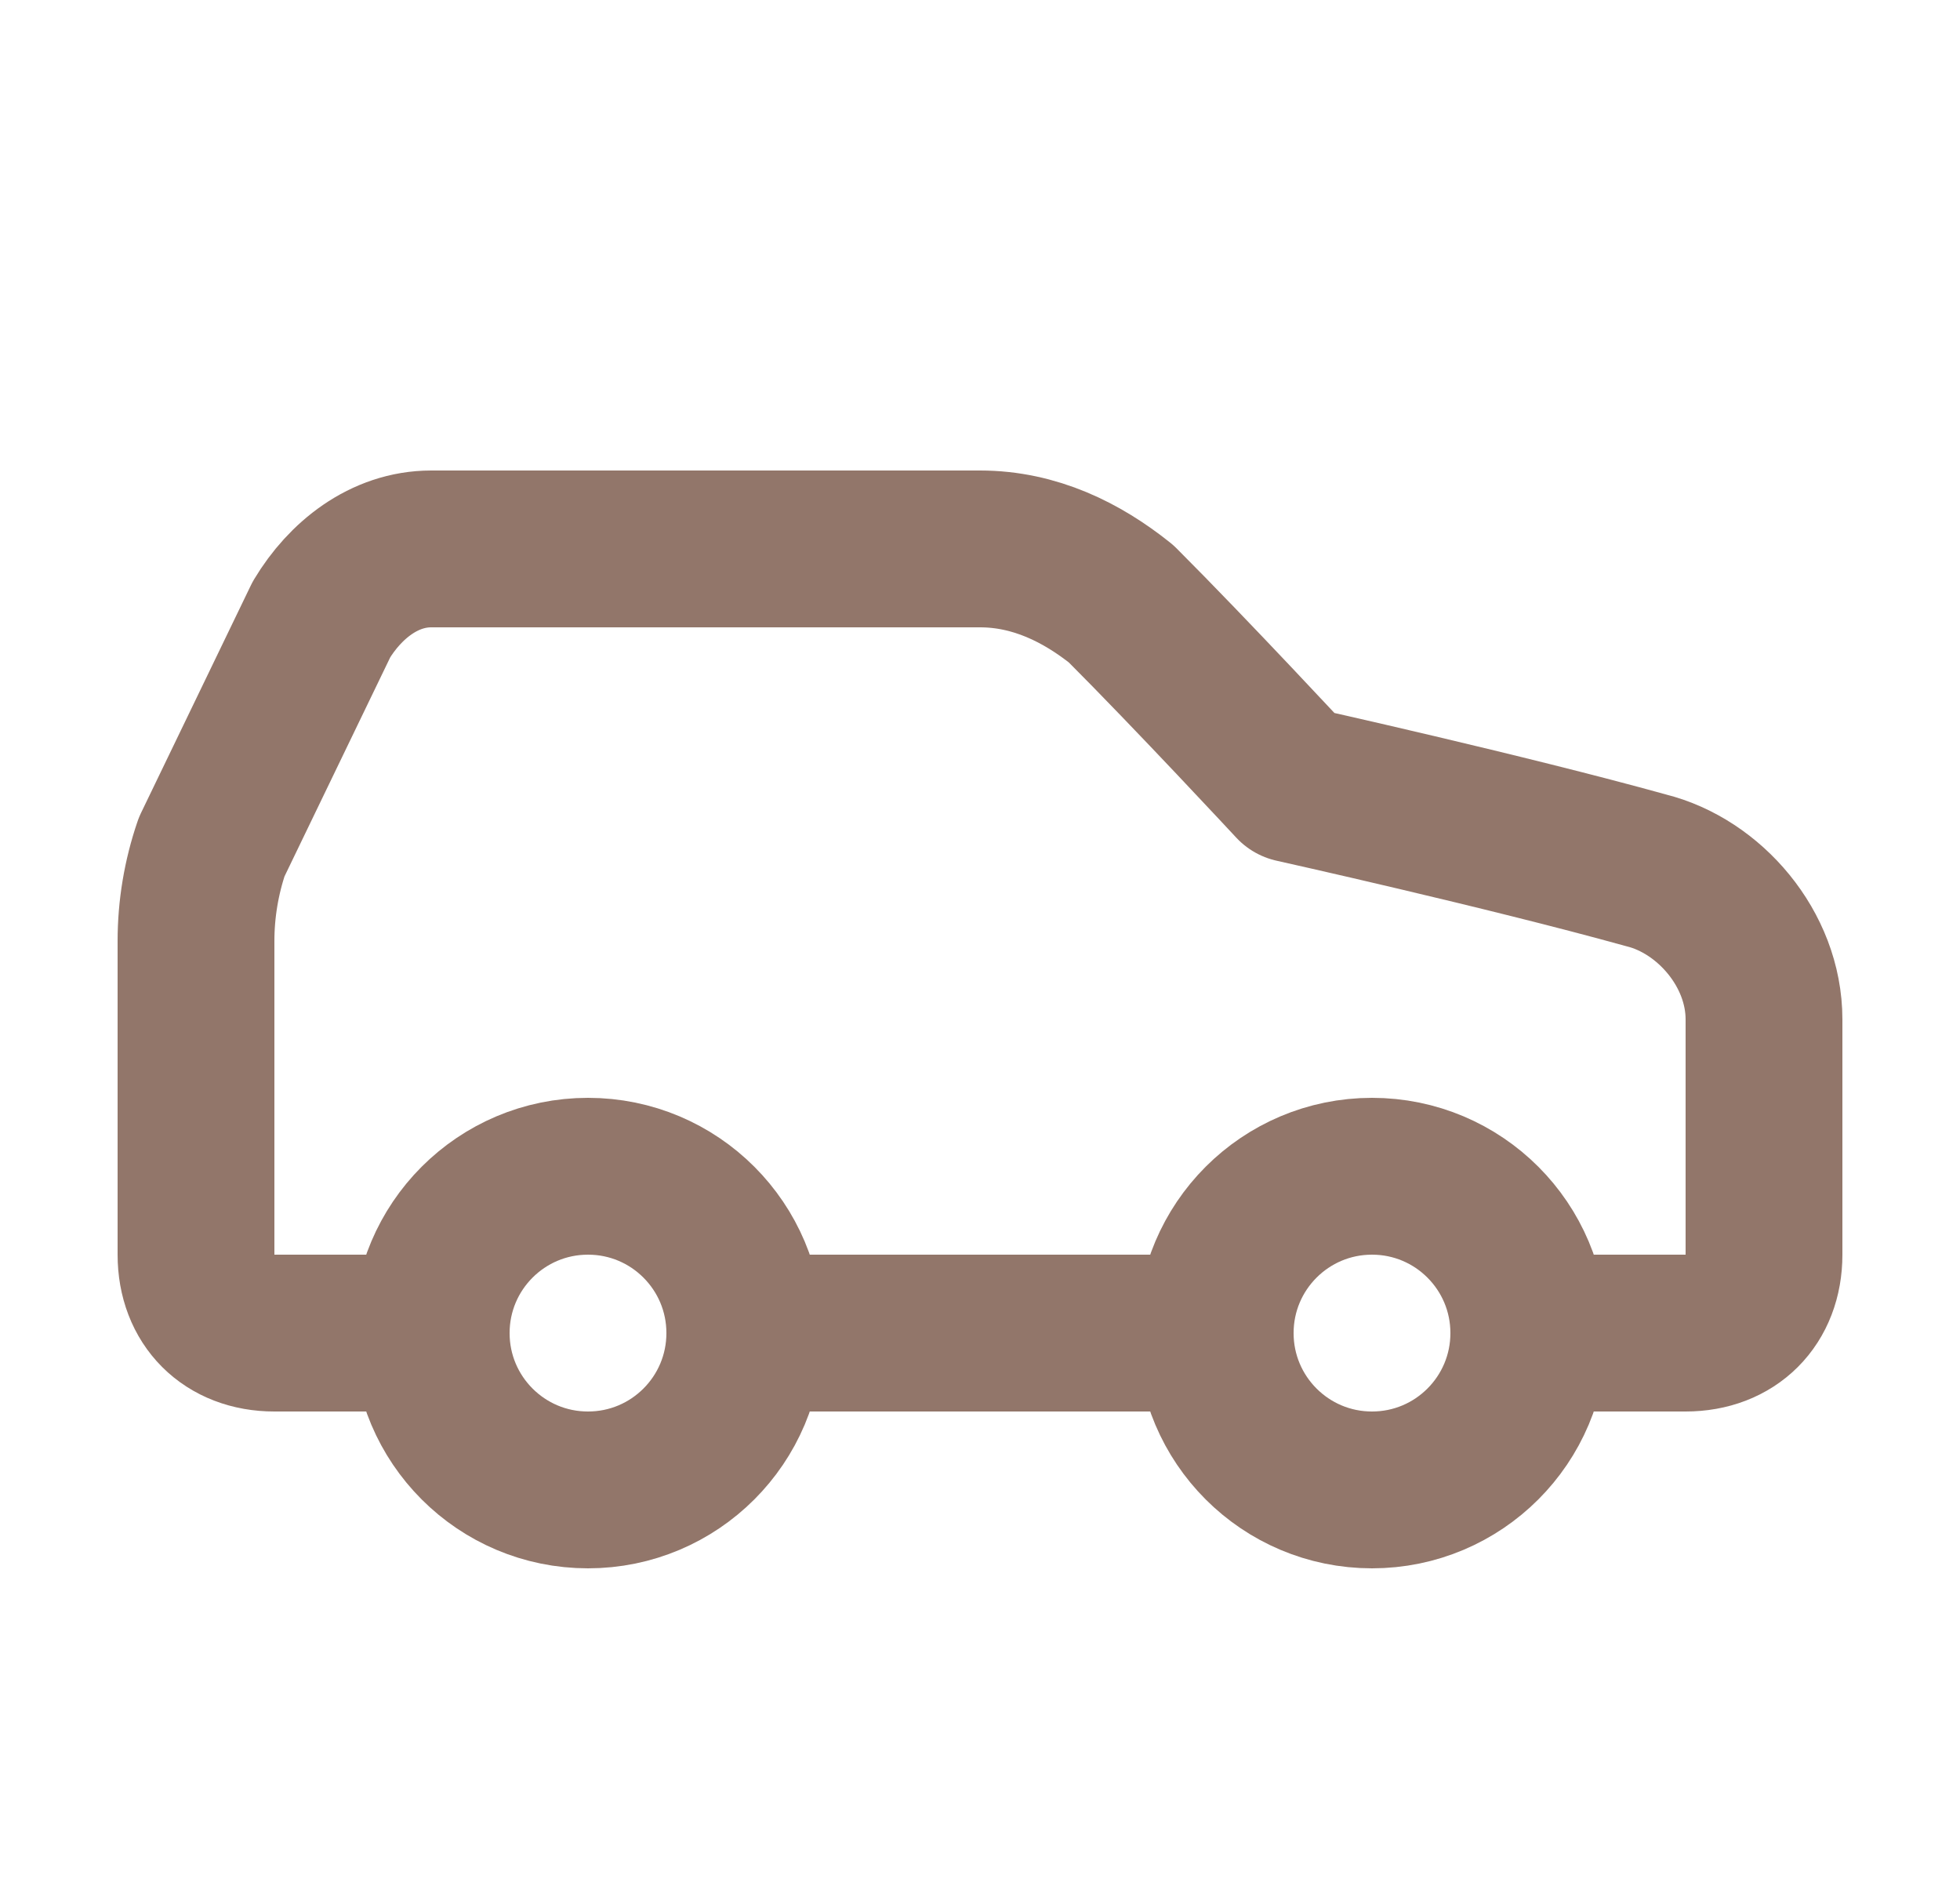
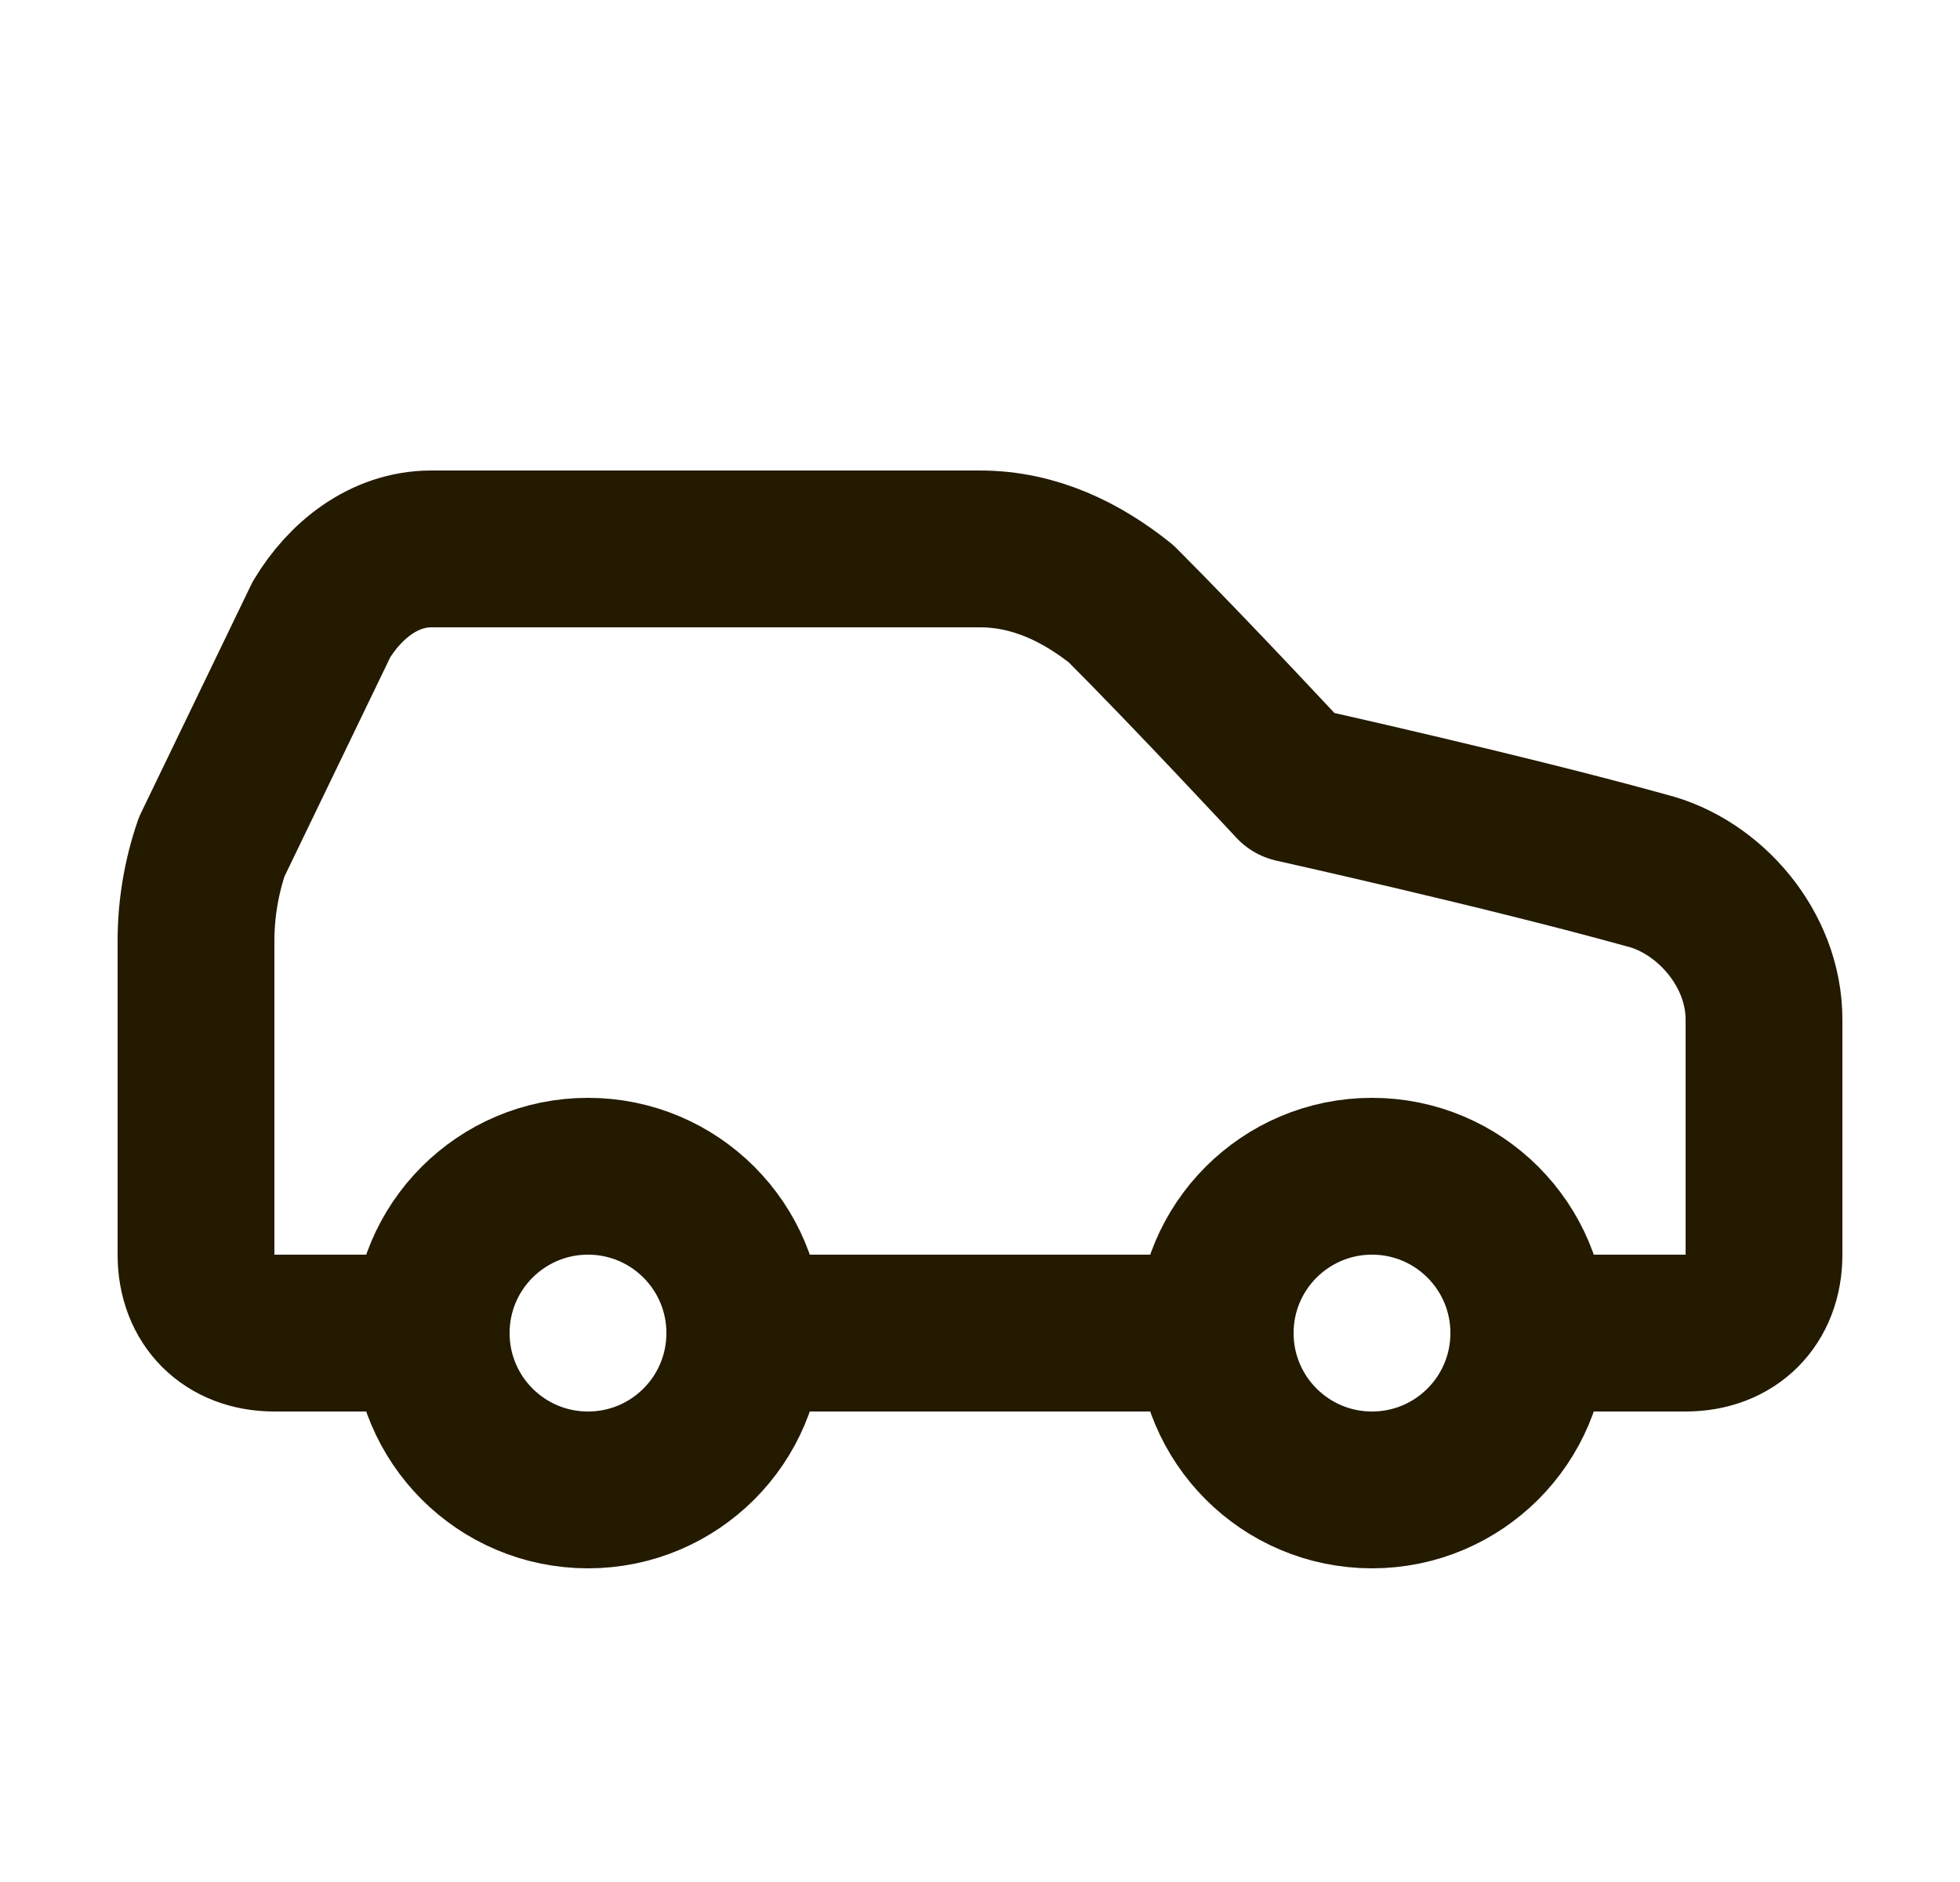
<svg xmlns="http://www.w3.org/2000/svg" width="25" height="24" viewBox="0 0 25 24" fill="none">
-   <path d="M19.5 17H21.5C22.1 17 22.5 16.6 22.5 16V13C22.5 12.1 21.8 11.3 21 11.1C19.2 10.6 16.5 10 16.5 10C16.5 10 15.2 8.6 14.3 7.7C13.8 7.3 13.2 7 12.5 7H5.5C4.9 7 4.4 7.4 4.1 7.9L2.7 10.8C2.568 11.186 2.5 11.592 2.5 12V16C2.5 16.6 2.9 17 3.5 17H5.5" stroke="#92766A" stroke-width="2" stroke-linecap="round" stroke-linejoin="round" />
-   <path d="M7.5 19C8.605 19 9.5 18.105 9.5 17C9.5 15.895 8.605 15 7.5 15C6.395 15 5.5 15.895 5.5 17C5.5 18.105 6.395 19 7.5 19Z" stroke="#92766A" stroke-width="2" stroke-linecap="round" stroke-linejoin="round" />
-   <path d="M9.5 17H15.5" stroke="#92766A" stroke-width="2" stroke-linecap="round" stroke-linejoin="round" />
-   <path d="M17.5 19C18.605 19 19.5 18.105 19.5 17C19.5 15.895 18.605 15 17.5 15C16.395 15 15.5 15.895 15.5 17C15.5 18.105 16.395 19 17.5 19Z" stroke="#92766A" stroke-width="2" stroke-linecap="round" stroke-linejoin="round" />
+   <path d="M19.5 17H21.5C22.1 17 22.5 16.6 22.5 16V13C22.5 12.1 21.8 11.3 21 11.1C19.2 10.6 16.5 10 16.5 10C16.5 10 15.2 8.6 14.3 7.7C13.8 7.3 13.2 7 12.5 7H5.5C4.9 7 4.4 7.4 4.1 7.9L2.7 10.8C2.568 11.186 2.5 11.592 2.5 12V16C2.5 16.6 2.9 17 3.5 17H5.5" stroke="#231A00" stroke-width="2" stroke-linecap="round" stroke-linejoin="round" />
+   <path d="M7.5 19C8.605 19 9.5 18.105 9.5 17C9.5 15.895 8.605 15 7.5 15C6.395 15 5.5 15.895 5.5 17C5.5 18.105 6.395 19 7.5 19Z" stroke="#231A00" stroke-width="2" stroke-linecap="round" stroke-linejoin="round" />
+   <path d="M9.5 17H15.5" stroke="#231A00" stroke-width="2" stroke-linecap="round" stroke-linejoin="round" />
+   <path d="M17.5 19C18.605 19 19.5 18.105 19.5 17C19.5 15.895 18.605 15 17.5 15C16.395 15 15.5 15.895 15.5 17C15.5 18.105 16.395 19 17.5 19Z" stroke="#231A00" stroke-width="2" stroke-linecap="round" stroke-linejoin="round" />
</svg>
